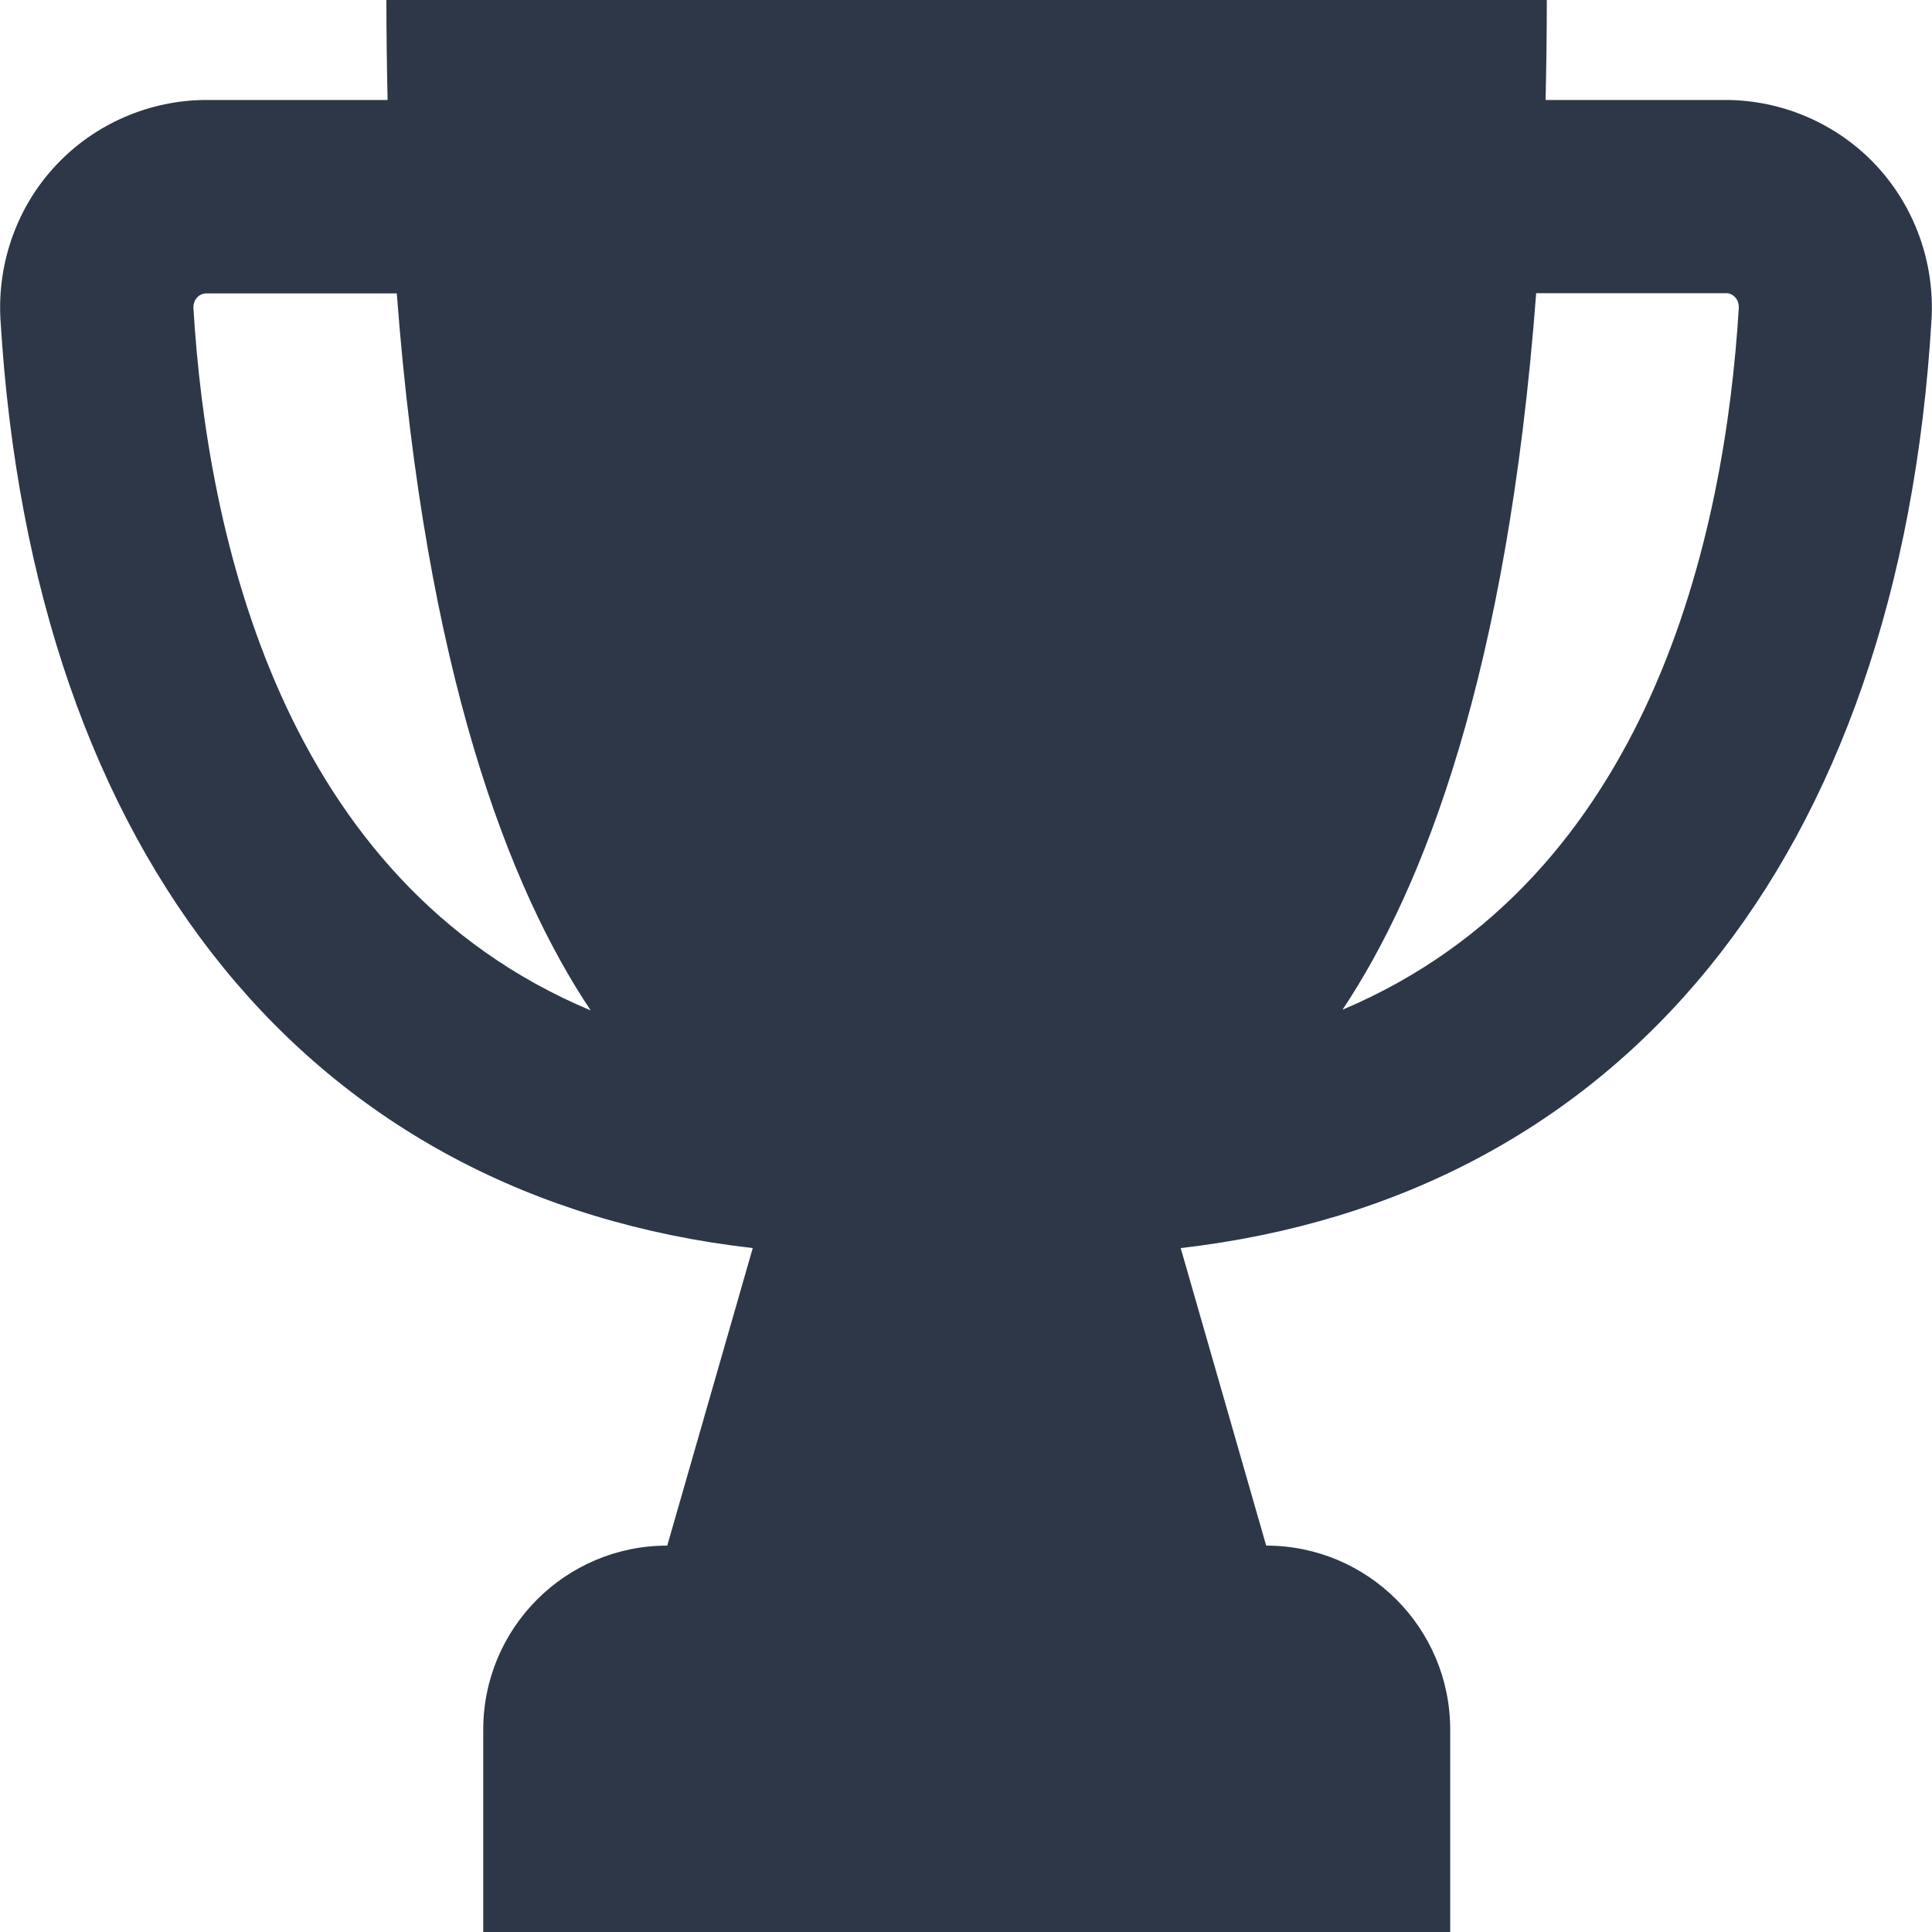
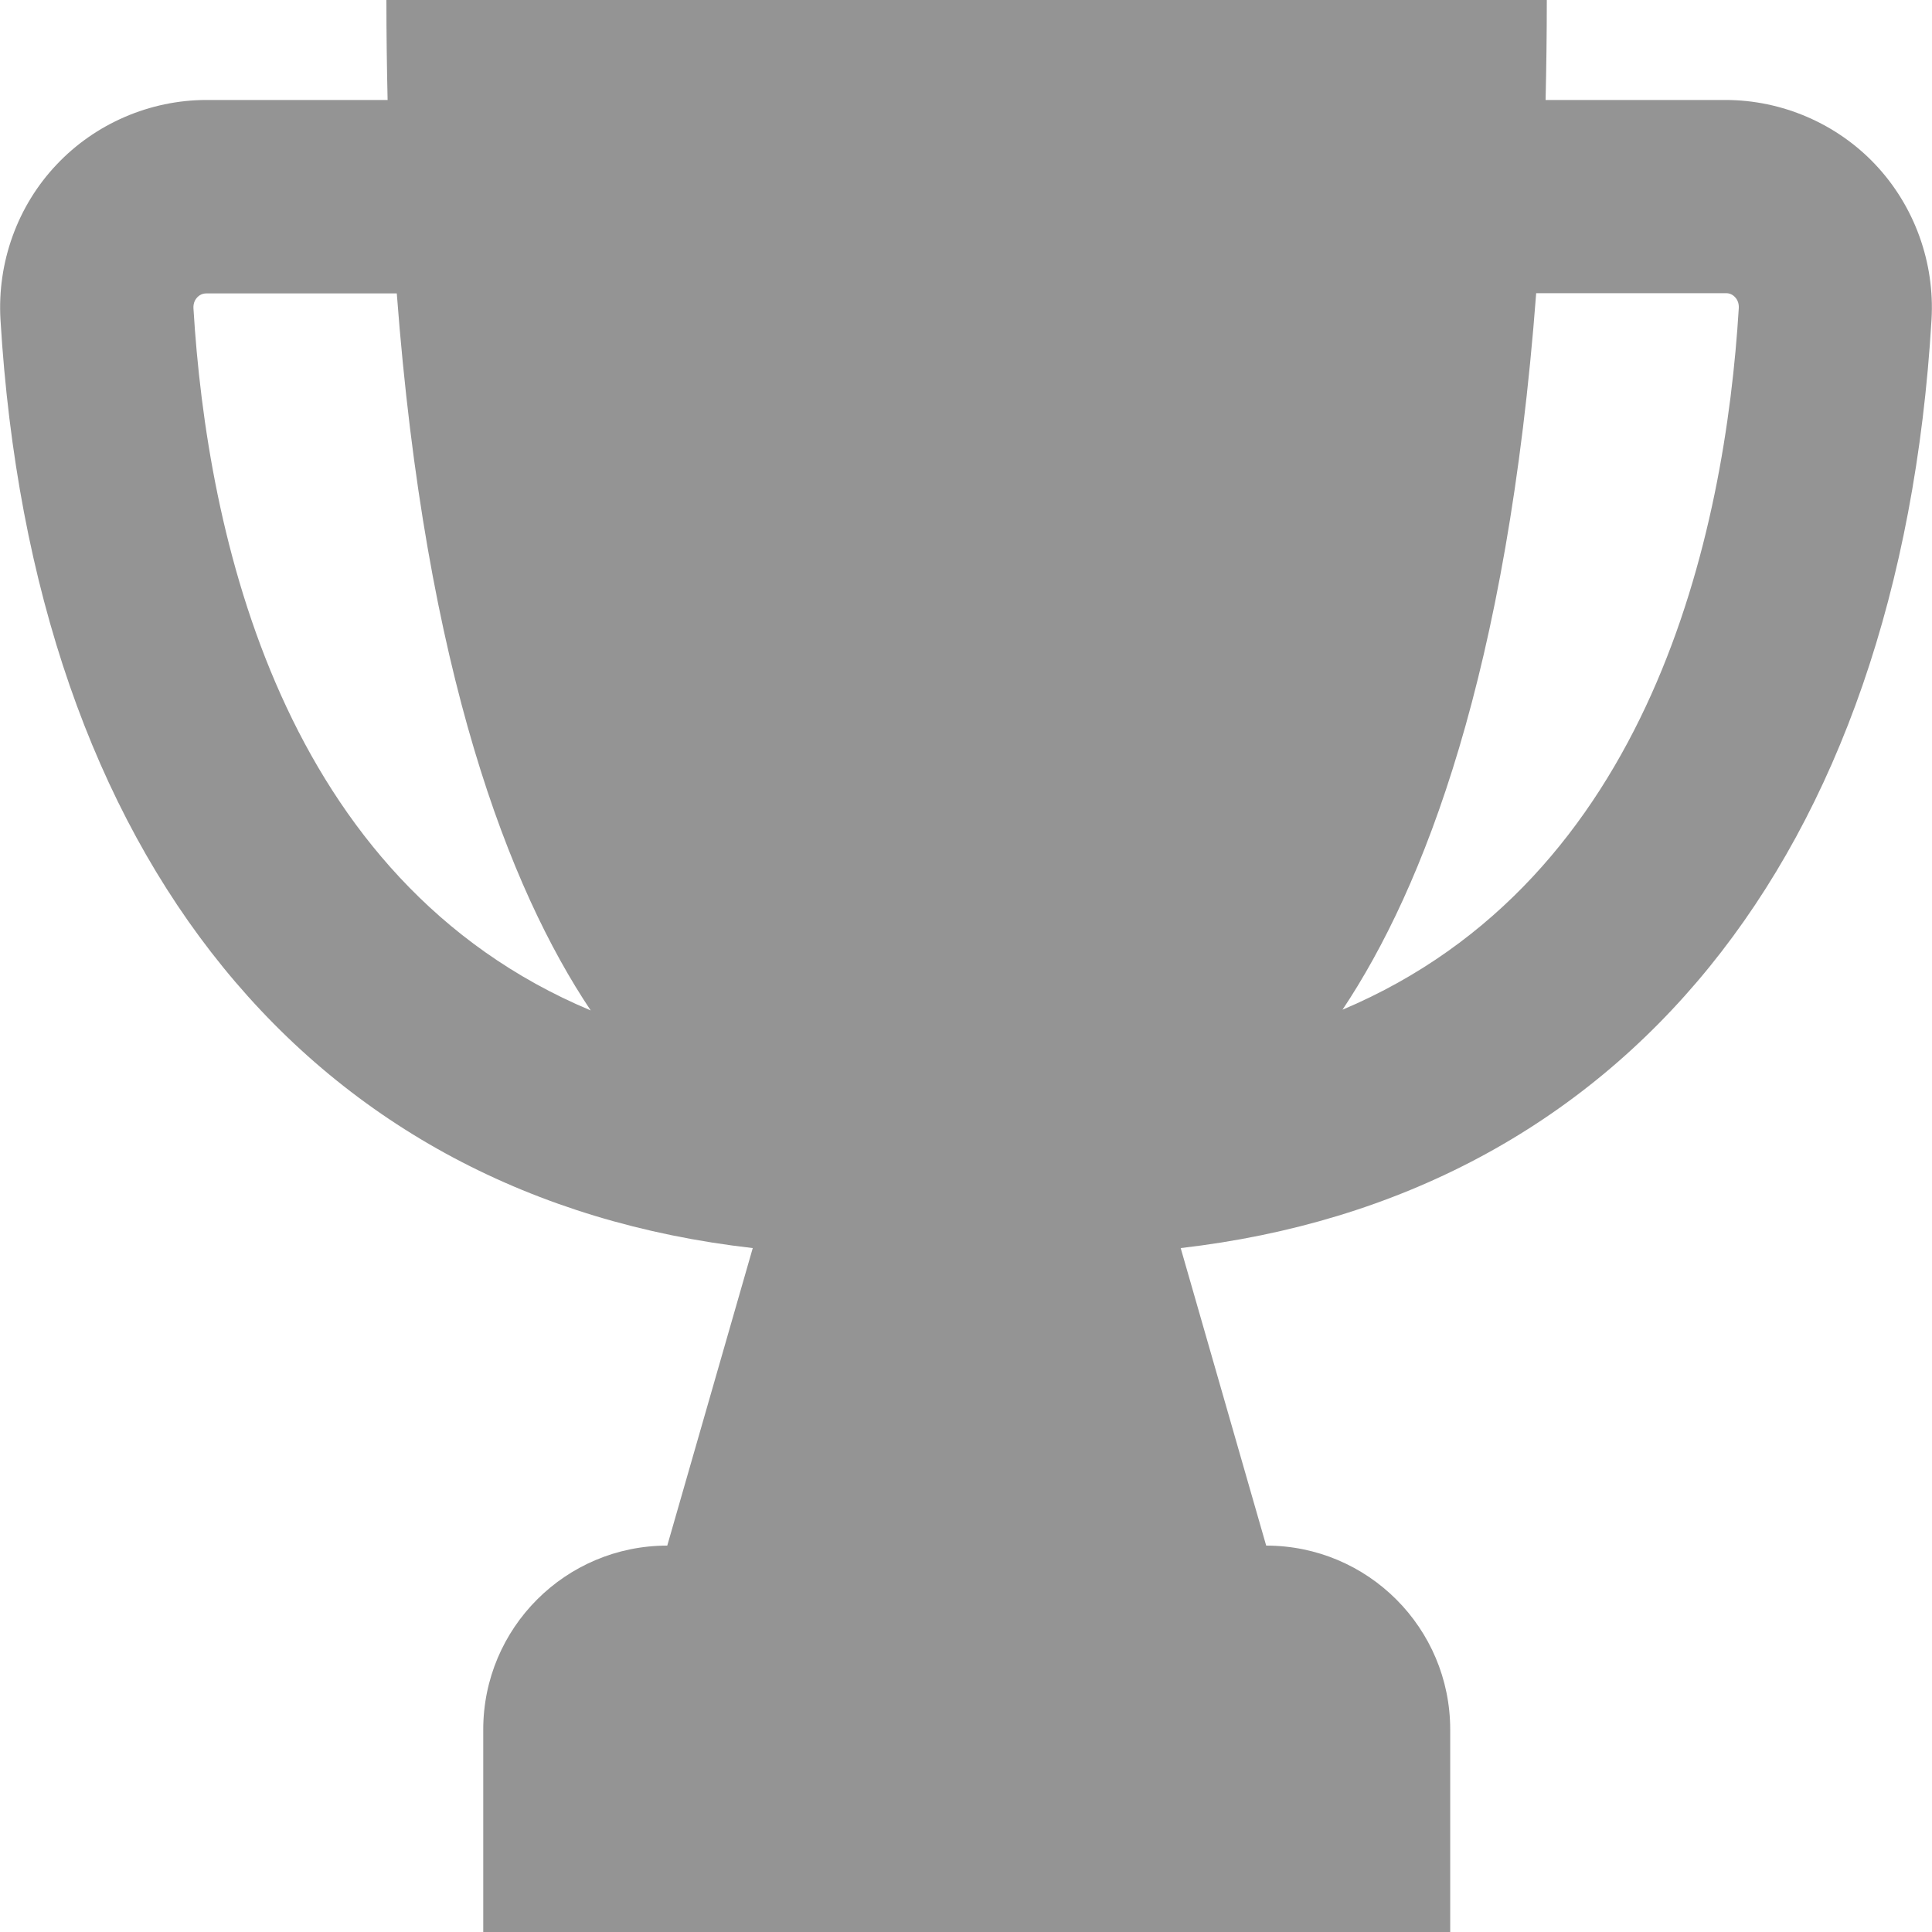
- <svg xmlns="http://www.w3.org/2000/svg" version="1.1" width="512" height="512" x="0" y="0" viewBox="0 0 409.6 409.6" style="enable-background:new 0 0 512 512" xml:space="preserve">
+ <svg xmlns="http://www.w3.org/2000/svg" version="1.1" width="512" height="512" x="0" y="0" viewBox="0 0 409.6 409.6" style="enable-background:new 0 0 512 512" xml:space="preserve" class="">
  <g>
-     <path d="M397.619 34.918c-8.192-8.704-19.814-13.722-31.795-13.722H327.68c.154-6.861.256-13.926.256-21.197H81.92c0 7.27.102 14.336.256 21.197h-38.4c-11.981 0-23.603 5.018-31.795 13.722C3.686 43.674-.614 55.654.102 67.789 6.963 182.17 65.997 253.952 159.59 264.602l-18.125 63.078c-21.555 0-39.014 17.459-39.014 39.014V409.6h205.005v-42.906c0-21.555-17.459-39.014-39.014-39.014l-18.125-63.078c93.389-10.752 152.371-82.483 159.181-196.813.716-12.083-3.584-24.064-11.879-32.871zM41.011 65.331c-.051-1.126.41-1.894.819-2.304.768-.819 1.69-.819 1.946-.819h40.346c6.093 80.538 23.859 126.208 41.114 152.013-65.69-27.546-81.358-101.12-84.225-148.89zm243.61 148.736c17.254-25.856 34.97-71.475 41.062-151.91h40.192c.307 0 1.178 0 1.946.819.41.41.87 1.178.819 2.304-2.918 47.77-18.534 121.139-84.019 148.787z" fill="#2d3748" opacity="1" data-original="#000000" />
+     <path d="M397.619 34.918c-8.192-8.704-19.814-13.722-31.795-13.722H327.68c.154-6.861.256-13.926.256-21.197H81.92c0 7.27.102 14.336.256 21.197h-38.4c-11.981 0-23.603 5.018-31.795 13.722C3.686 43.674-.614 55.654.102 67.789 6.963 182.17 65.997 253.952 159.59 264.602l-18.125 63.078c-21.555 0-39.014 17.459-39.014 39.014V409.6h205.005v-42.906c0-21.555-17.459-39.014-39.014-39.014l-18.125-63.078c93.389-10.752 152.371-82.483 159.181-196.813.716-12.083-3.584-24.064-11.879-32.871zM41.011 65.331c-.051-1.126.41-1.894.819-2.304.768-.819 1.69-.819 1.946-.819h40.346c6.093 80.538 23.859 126.208 41.114 152.013-65.69-27.546-81.358-101.12-84.225-148.89zm243.61 148.736c17.254-25.856 34.97-71.475 41.062-151.91h40.192c.307 0 1.178 0 1.946.819.41.41.87 1.178.819 2.304-2.918 47.77-18.534 121.139-84.019 148.787z" fill="#949494" opacity="1" data-original="#000000" class="" />
  </g>
</svg>
